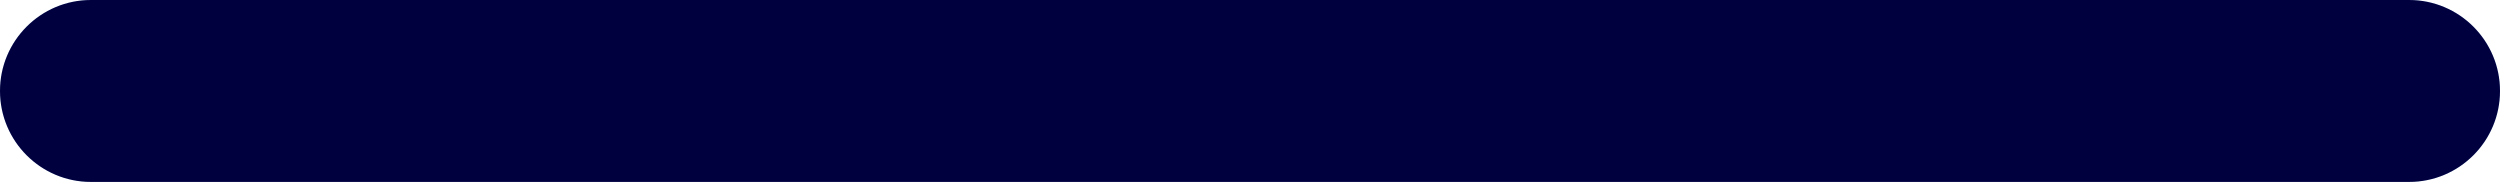
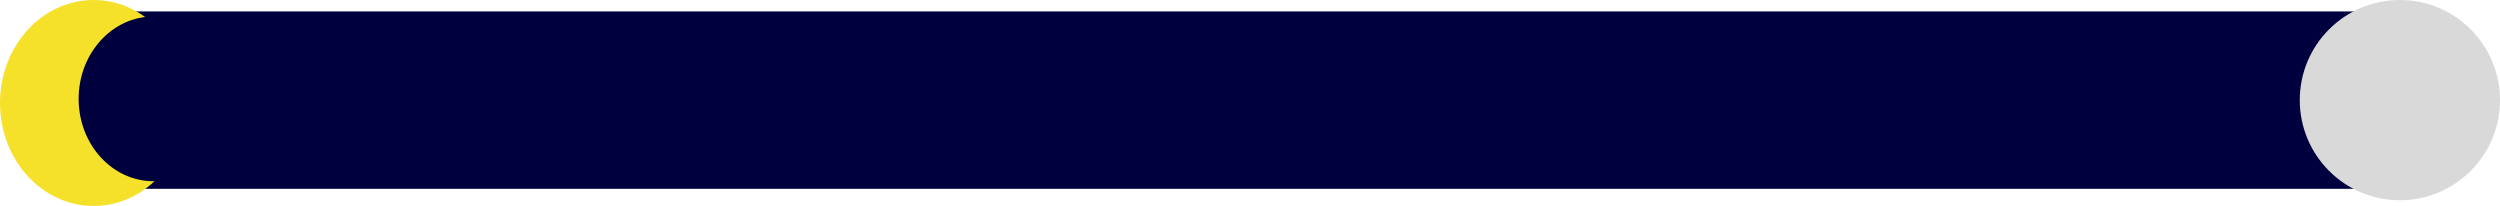
- <svg xmlns="http://www.w3.org/2000/svg" width="426" height="31" viewBox="0 0 426 31" fill="none">
-   <rect width="426" height="31" rx="15.5" fill="#C8EBFF" />
-   <rect width="426" height="31" rx="15.5" fill="#01003F" />
+ <svg xmlns="http://www.w3.org/2000/svg" width="437" height="36" viewBox="0 0 437 36" fill="none">
+   <rect x="5" y="2" width="426" height="31" rx="15.5" fill="#C8EBFF" />
+   <rect x="5" y="2" width="426" height="31" rx="15.5" fill="#01003F" />
+   <path fill-rule="evenodd" clip-rule="evenodd" d="M25.37 2.969C18.83 3.771 13.745 9.872 13.745 17.28C13.745 25.233 19.606 31.68 26.836 31.68C26.891 31.68 26.945 31.68 27 31.679C24.14 34.373 20.424 36 16.363 36C7.326 36 0 27.941 0 18C0 8.059 7.326 0 16.363 0C19.691 0 22.786 1.093 25.37 2.969Z" fill="#F5E12A" />
+   <circle cx="419.5" cy="17.5" r="17.5" fill="#D9D9D9" />
</svg>
